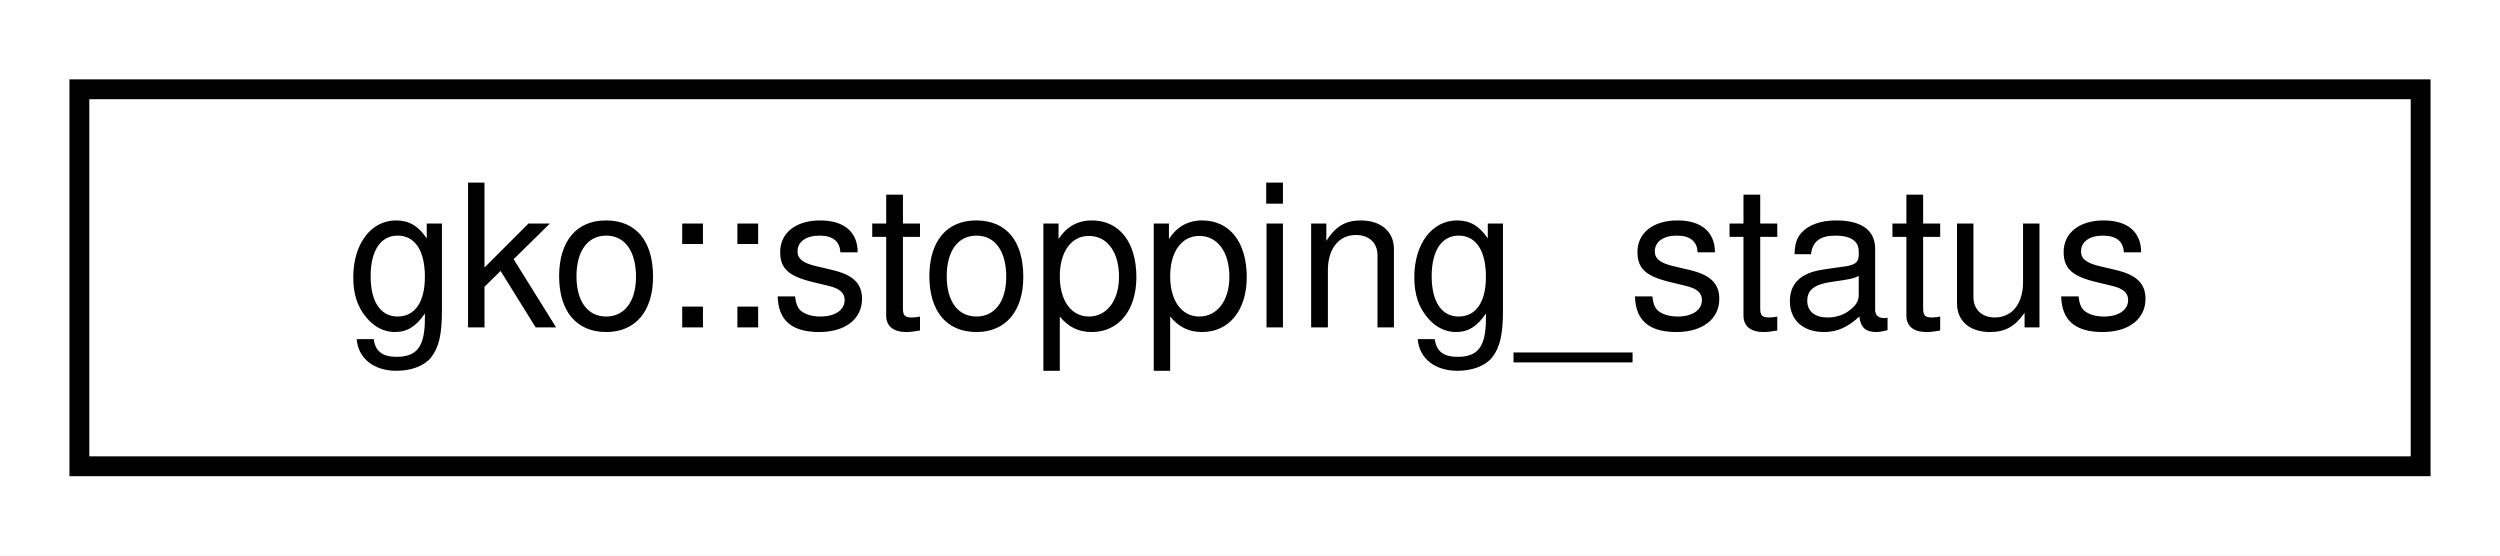
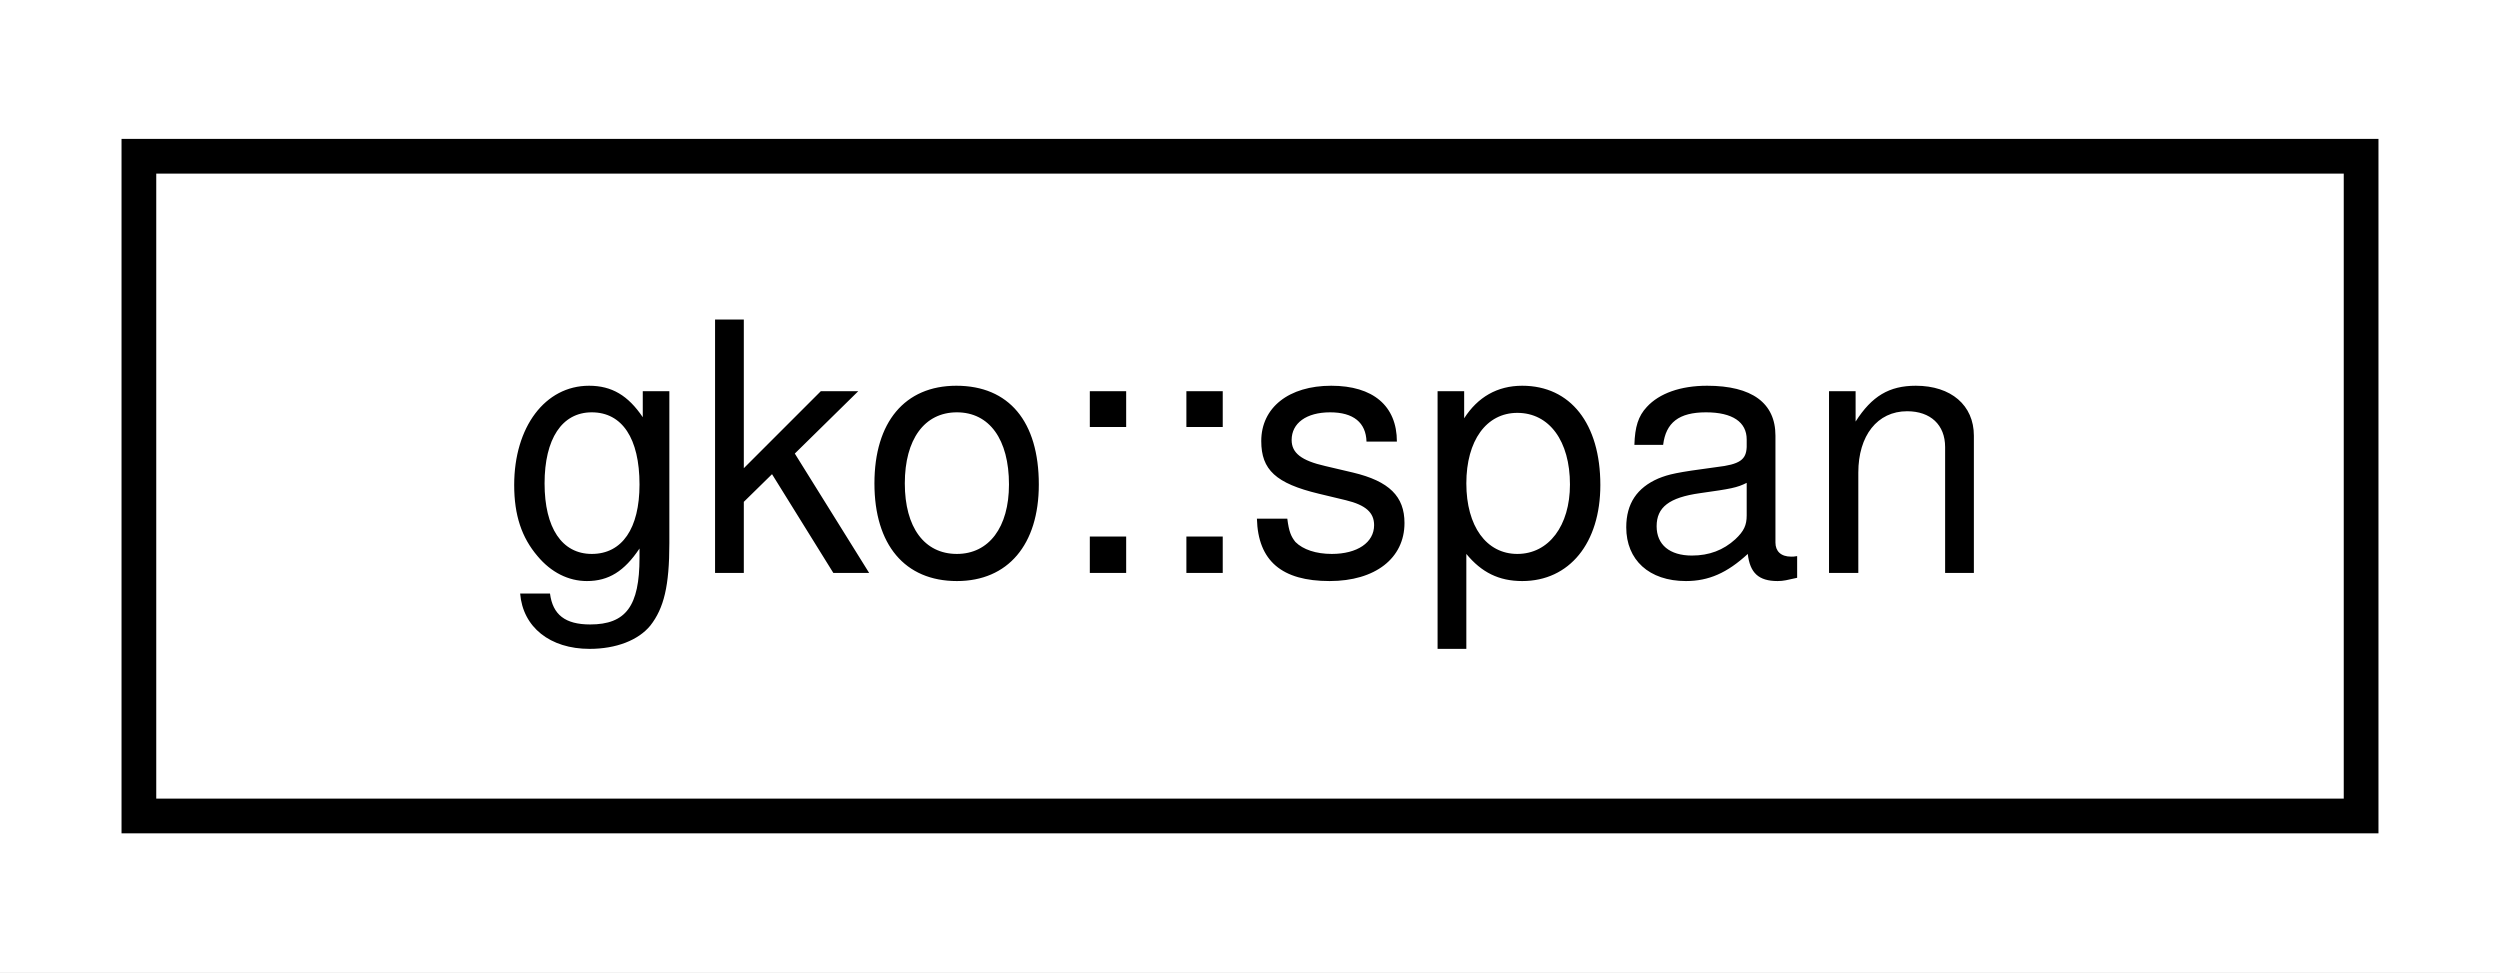
- <svg xmlns="http://www.w3.org/2000/svg" xmlns:xlink="http://www.w3.org/1999/xlink" width="126pt" height="28pt" viewBox="0.00 0.00 126.00 28.00">
+ <svg xmlns="http://www.w3.org/2000/svg" xmlns:xlink="http://www.w3.org/1999/xlink" width="72pt" height="28pt" viewBox="0.00 0.00 72.00 28.00">
  <g id="graph0" class="graph" transform="scale(1 1) rotate(0) translate(4 24)">
-     <polygon fill="#ffffff" stroke="transparent" points="-4,4 -4,-24 122,-24 122,4 -4,4" />
+     <polygon fill="#ffffff" stroke="transparent" points="-4,4 -4,-24 68,-24 68,4 -4,4" />
    <g id="node1" class="node">
      <g id="a_node1">
-         <a xlink:href="classgko_1_1stopping__status.html" target="_top" xlink:title="This class is used to keep track of the stopping status of one vector.">
-           <polygon fill="#ffffff" stroke="#000000" points="0,-.5 0,-19.5 118,-19.5 118,-.5 0,-.5" />
-           <text text-anchor="middle" x="59" y="-7.5" font-family="Helvetica,sans-Serif" font-size="10.00" fill="#000000">gko::stopping_status</text>
+         <a xlink:href="structgko_1_1span.html" target="_top" xlink:title="A span is a lightweight structure used to create sub-ranges from other ranges.">
+           <polygon fill="#ffffff" stroke="#000000" points="0,-.5 0,-19.5 64,-19.5 64,-.5 0,-.5" />
+           <text text-anchor="middle" x="32" y="-7.5" font-family="Helvetica,sans-Serif" font-size="10.00" fill="#000000">gko::span</text>
        </a>
      </g>
    </g>
  </g>
</svg>
